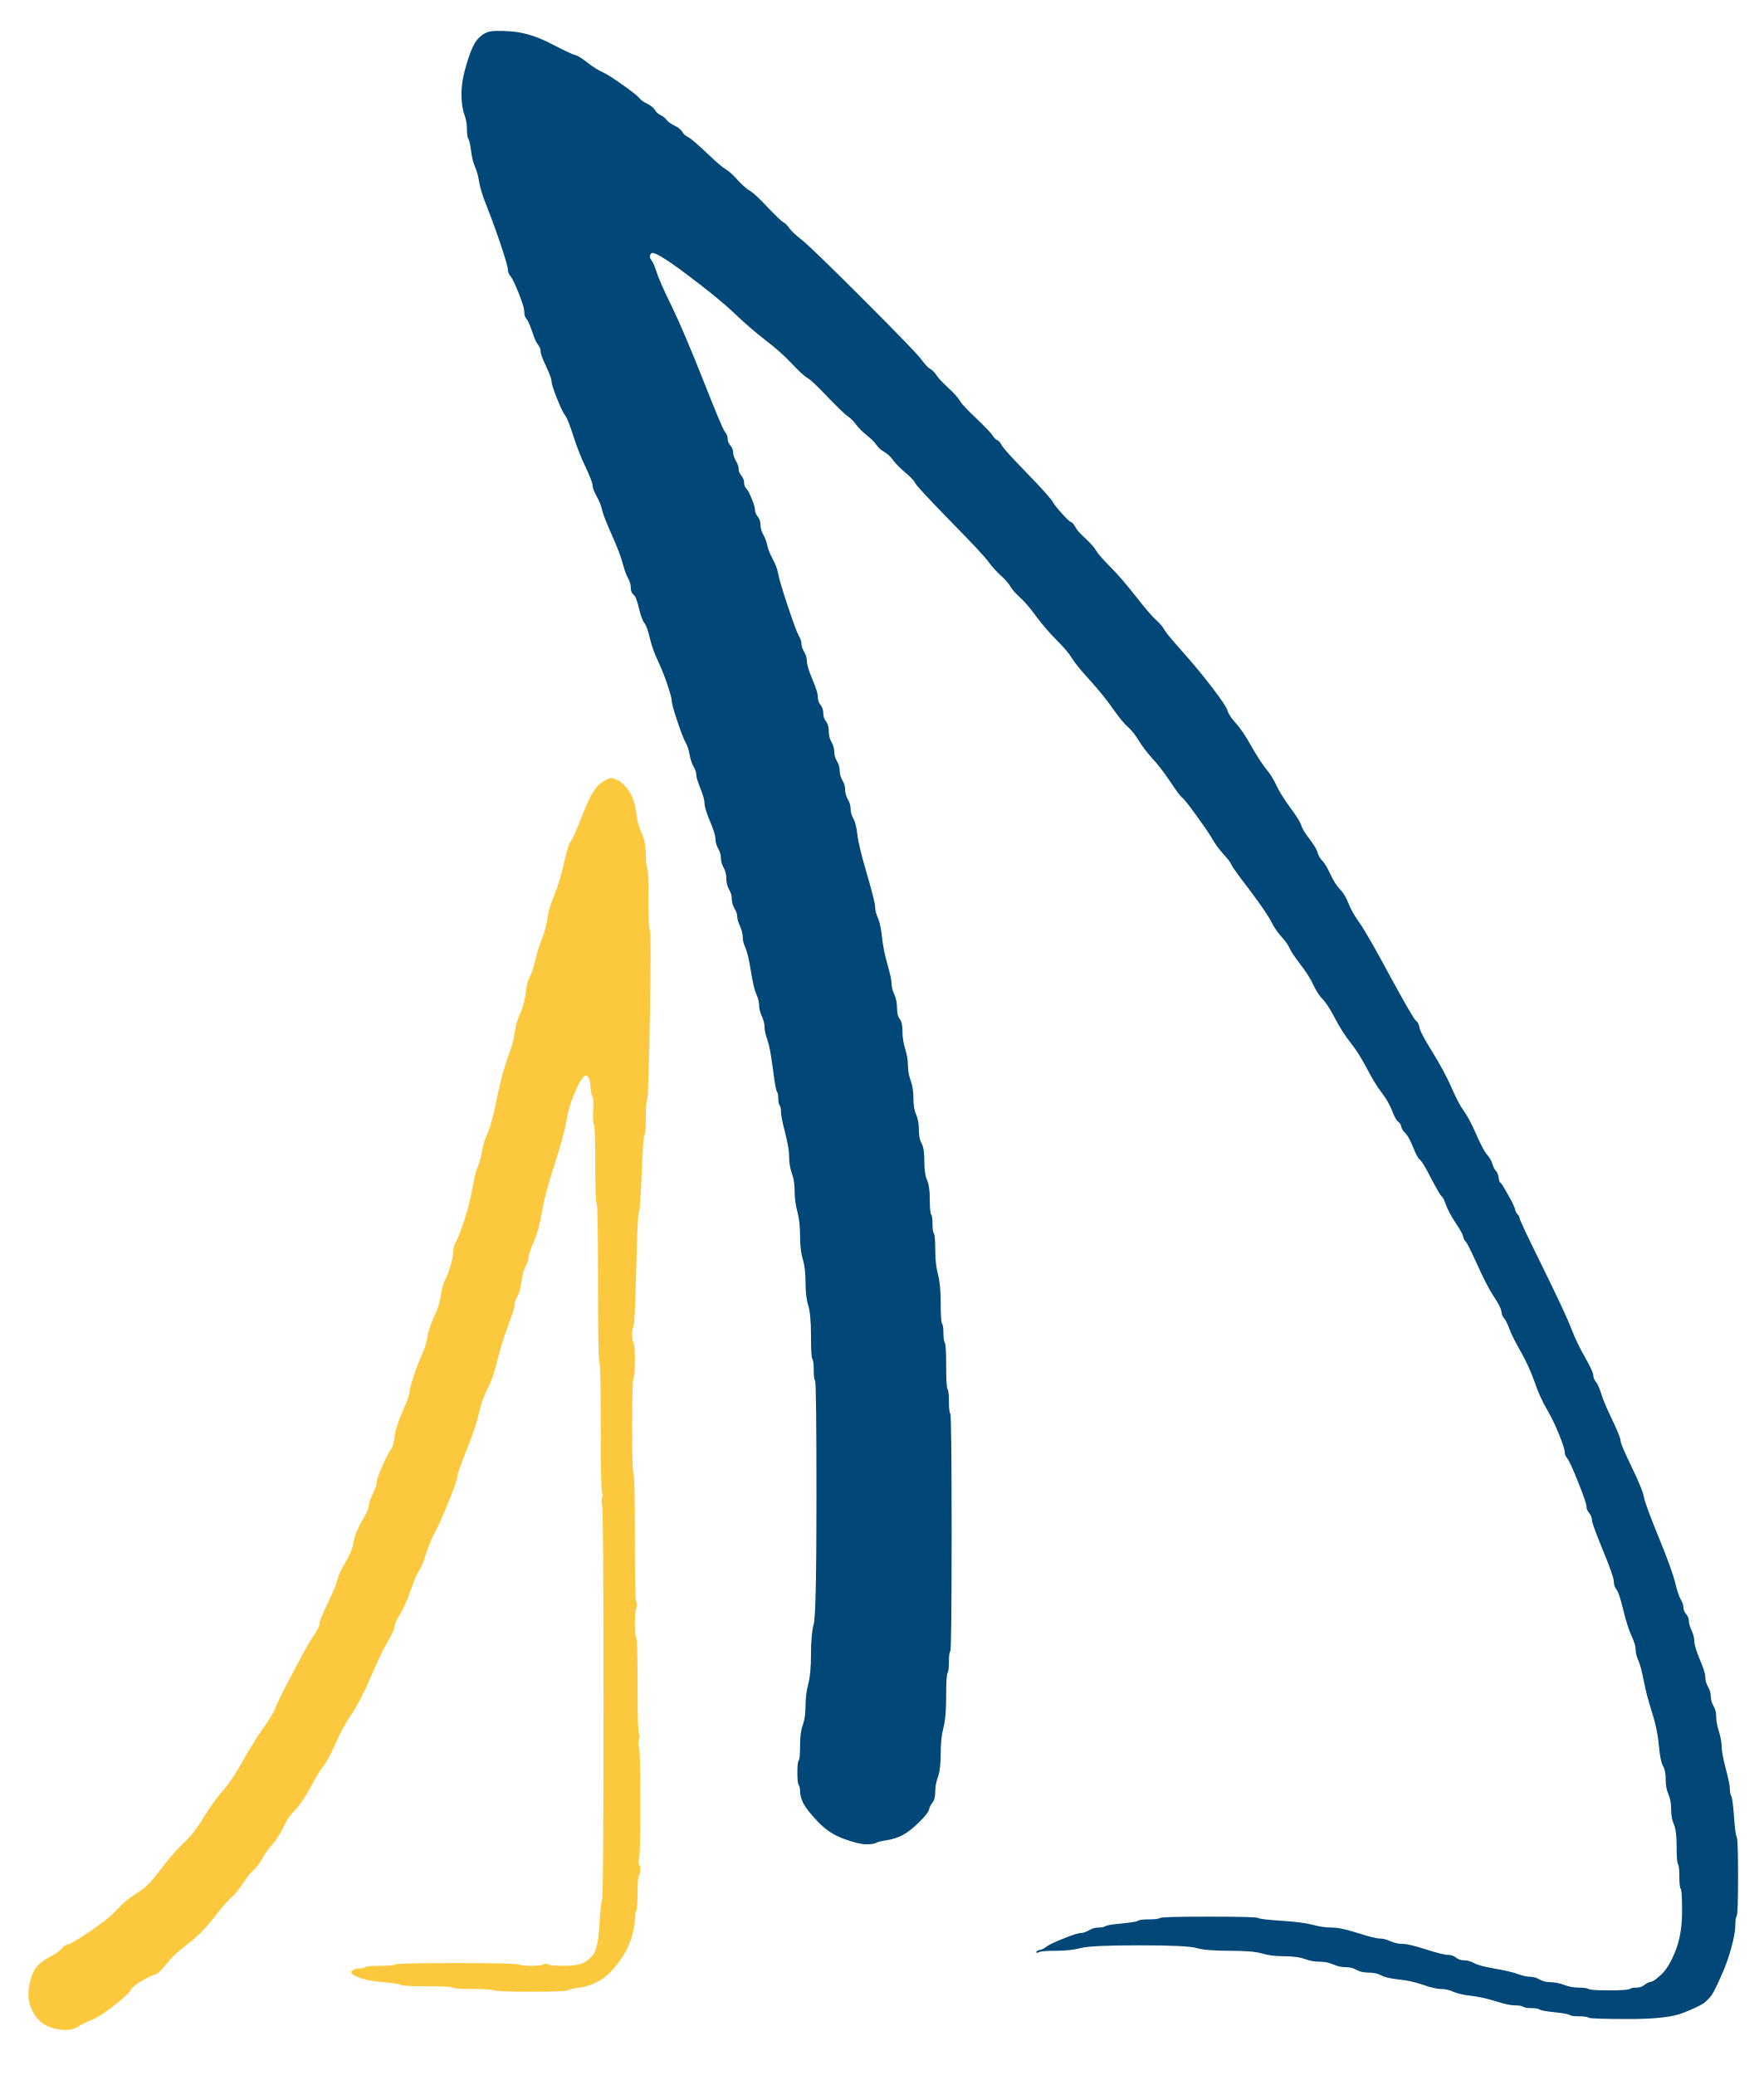
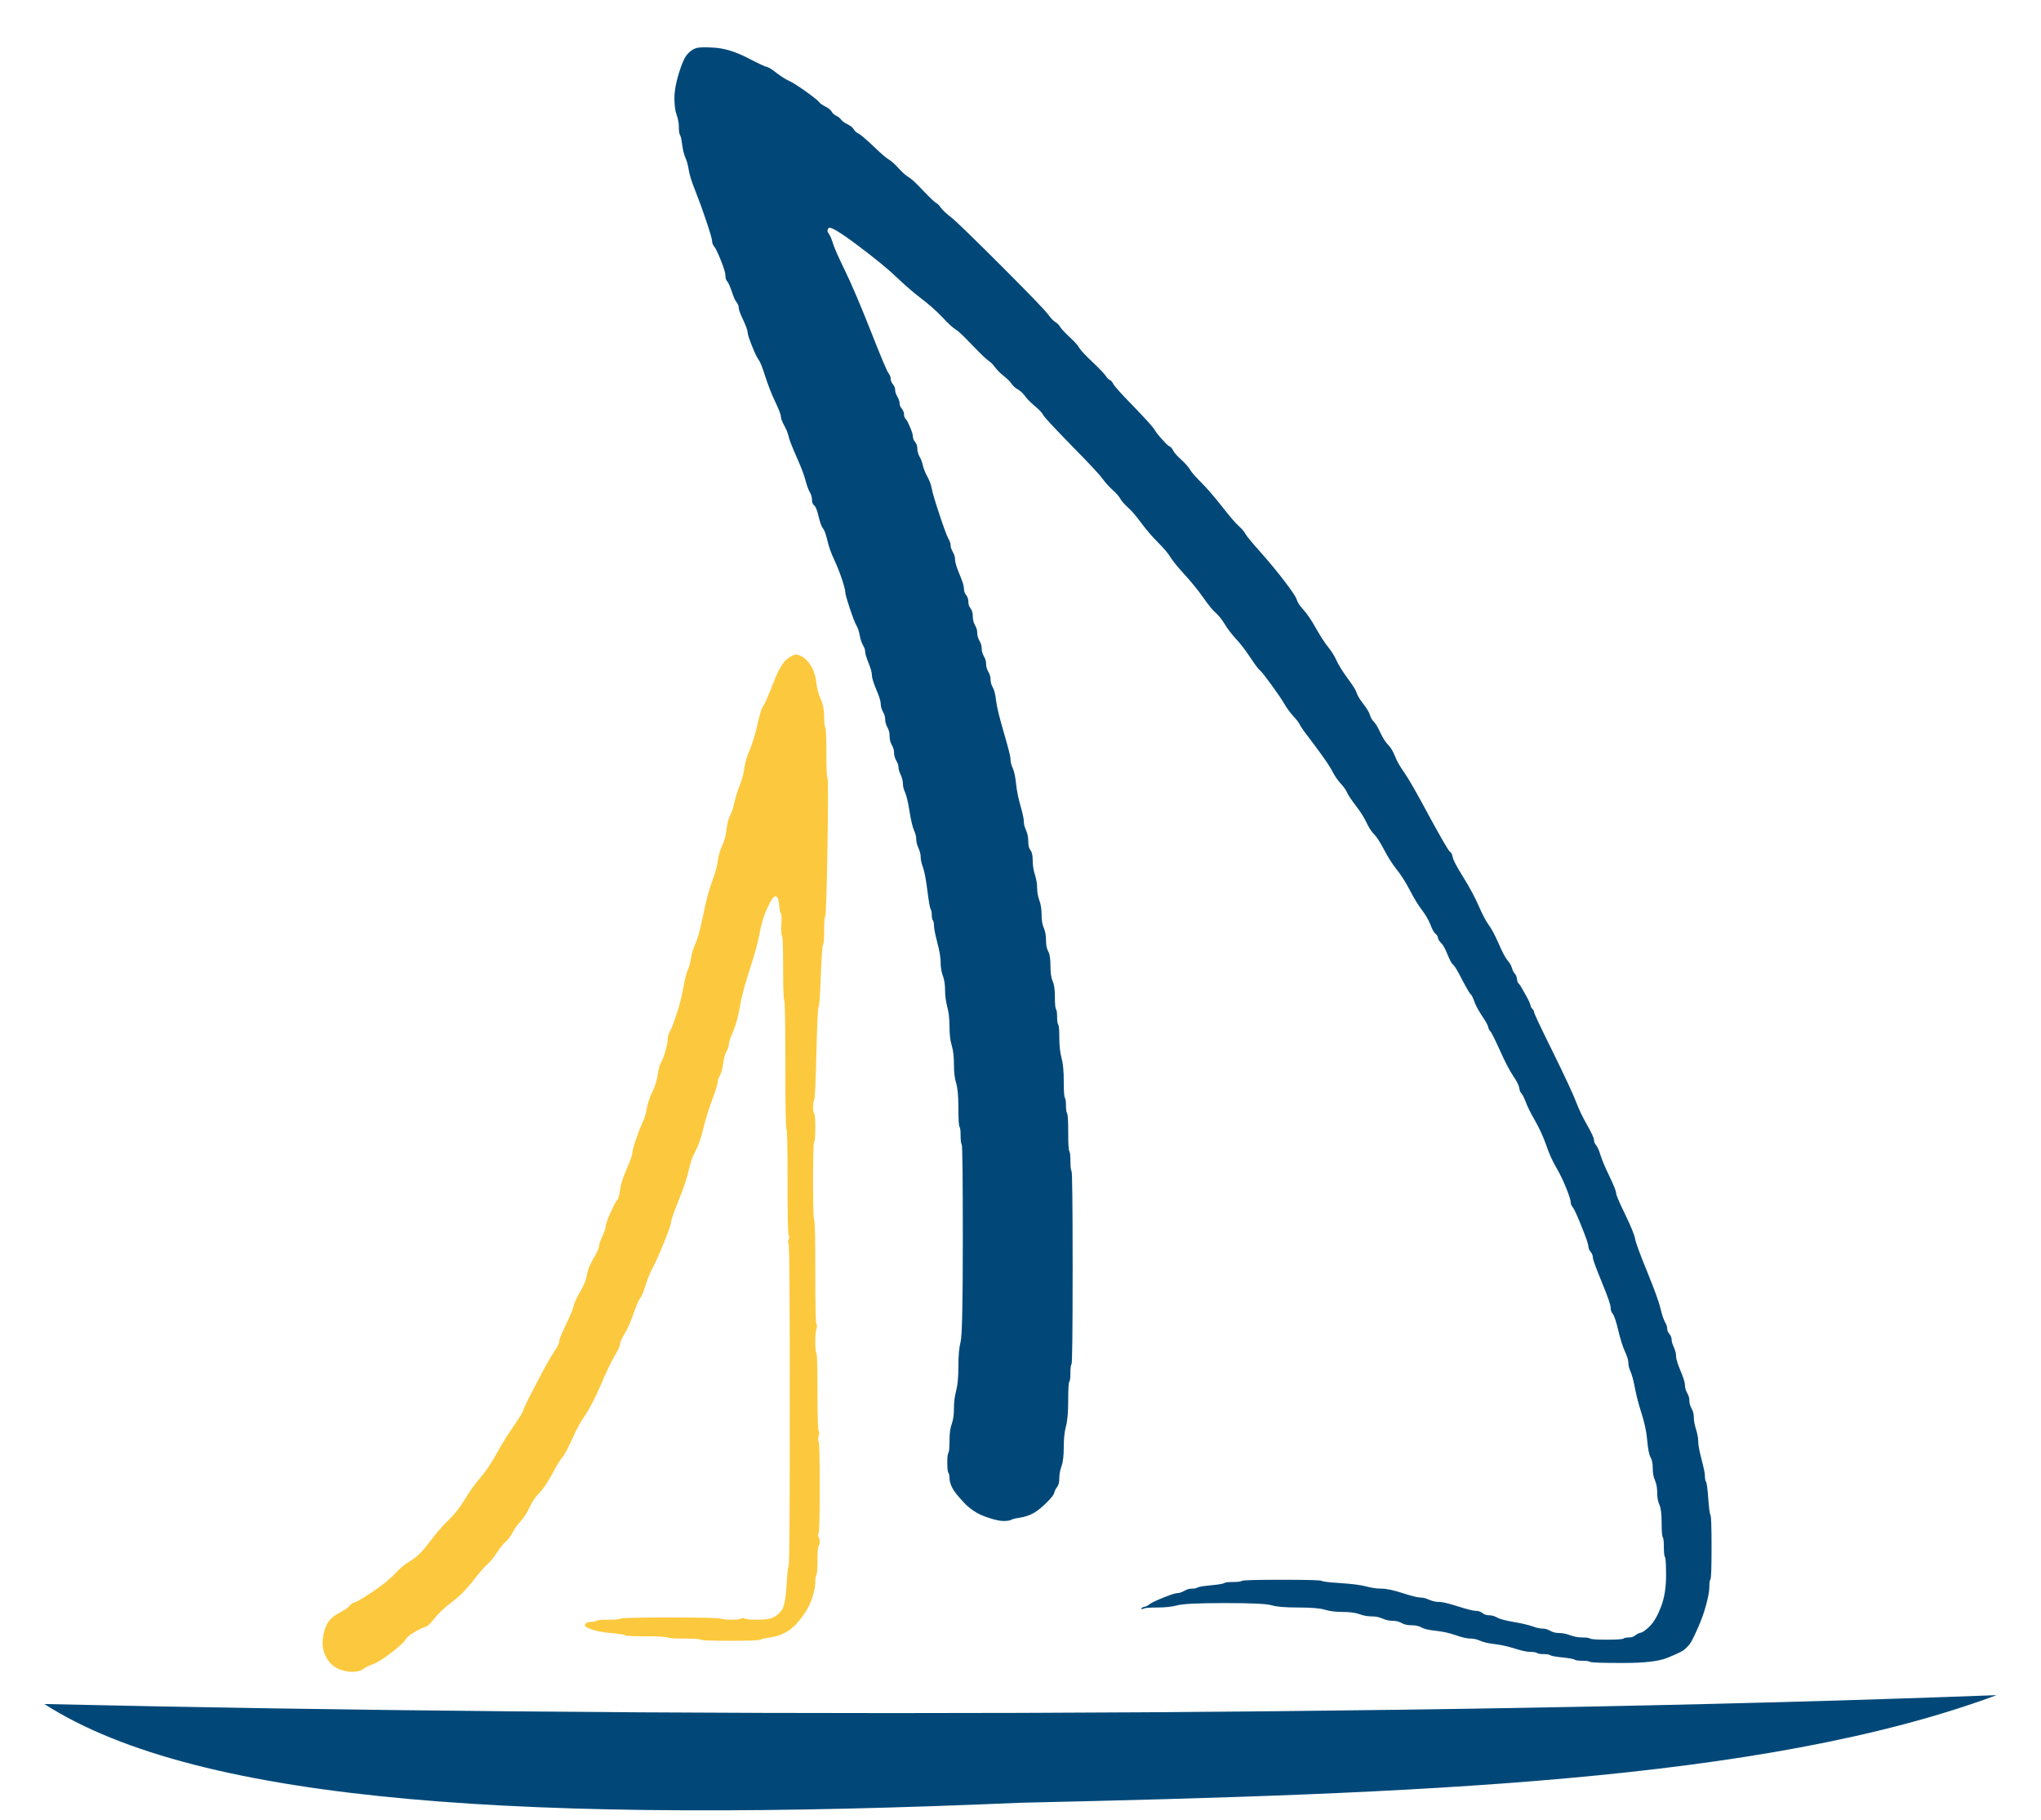
- <svg xmlns="http://www.w3.org/2000/svg" viewBox="895 300 646 760">
+ <svg xmlns="http://www.w3.org/2000/svg" viewBox="760 290 920 820">
  <path fill="#FCC93E" d="M1122.0 586.2Q1120.0 585.0 1118.8 585.0Q1117.5 585.0 1114.8 587.0Q1112.0 589.0 1108.5 598.0Q1105.0 607.0 1104.0 608.2Q1103.0 609.5 1101.5 616.2Q1100.0 623.0 1098.0 627.8Q1096.0 632.5 1095.5 636.2Q1095.0 640.0 1093.5 643.8Q1092.0 647.5 1091.0 651.8Q1090.0 656.0 1089.0 657.8Q1088.0 659.5 1087.5 663.8Q1087.0 668.0 1085.5 671.2Q1084.0 674.5 1083.5 678.2Q1083.0 682.0 1081.0 687.2Q1079.0 692.5 1077.0 702.2Q1075.0 712.0 1073.5 715.2Q1072.0 718.5 1071.5 721.8Q1071.0 725.0 1070.0 727.2Q1069.0 729.5 1068.0 735.2Q1067.0 741.0 1065.0 747.0Q1063.0 753.0 1062.0 754.8Q1061.0 756.5 1061.0 758.2Q1061.0 760.0 1060.0 763.5Q1059.0 767.0 1058.0 768.8Q1057.0 770.5 1056.5 774.2Q1056.0 778.0 1054.0 782.2Q1052.0 786.5 1051.5 789.8Q1051.0 793.0 1049.5 796.2Q1048.0 799.5 1046.5 804.0Q1045.0 808.5 1045.0 809.8Q1045.0 811.0 1042.5 816.8Q1040.0 822.5 1039.5 826.2Q1039.0 830.0 1038.2 830.8Q1037.5 831.5 1035.2 836.5Q1033.0 841.5 1033.0 842.8Q1033.0 844.0 1031.5 847.2Q1030.0 850.5 1030.0 851.8Q1030.0 853.0 1027.5 857.2Q1025.0 861.5 1024.5 864.8Q1024.0 868.0 1021.5 872.2Q1019.0 876.5 1018.5 878.8Q1018.0 881.0 1015.0 887.2Q1012.0 893.5 1012.0 894.8Q1012.0 896.0 1009.8 899.2Q1007.5 902.5 1001.8 913.5Q996.0 924.5 995.8 925.8Q995.5 927.0 991.5 932.8Q987.5 938.5 983.8 945.2Q980.0 952.0 976.5 956.0Q973.0 960.0 969.5 965.8Q966.0 971.5 962.5 974.8Q959.0 978.0 955.0 983.2Q951.0 988.5 949.2 990.2Q947.5 992.0 944.2 994.0Q941.0 996.0 937.8 999.5Q934.5 1003.0 927.8 1007.5Q921.0 1012.0 919.8 1012.2Q918.5 1012.5 917.5 1013.8Q916.5 1015.0 912.8 1017.0Q909.0 1019.0 907.5 1021.8Q906.0 1024.5 905.5 1028.8Q905.0 1033.0 907.0 1036.8Q909.0 1040.5 912.2 1042.0Q915.5 1043.5 918.8 1043.5Q922.0 1043.5 923.8 1042.2Q925.5 1041.0 928.2 1040.0Q931.0 1039.0 936.5 1034.8Q942.0 1030.5 942.8 1029.0Q943.5 1027.5 947.0 1025.5Q950.5 1023.5 951.8 1023.2Q953.0 1023.0 955.8 1019.5Q958.5 1016.0 963.5 1012.2Q968.5 1008.5 973.0 1002.8Q977.5 997.0 979.5 995.2Q981.5 993.5 984.0 989.8Q986.5 986.0 988.0 984.8Q989.5 983.5 991.0 980.8Q992.5 978.0 994.8 975.5Q997.0 973.0 998.8 969.2Q1000.5 965.5 1003.0 963.0Q1005.5 960.5 1008.8 954.5Q1012.0 948.5 1013.5 946.8Q1015.0 945.0 1017.8 938.8Q1020.5 932.5 1023.8 927.8Q1027.0 923.0 1030.8 914.2Q1034.5 905.5 1037.0 901.2Q1039.5 897.0 1039.5 895.8Q1039.5 894.5 1041.5 891.2Q1043.5 888.0 1045.5 882.2Q1047.5 876.5 1048.5 875.2Q1049.5 874.0 1051.0 869.2Q1052.5 864.5 1054.5 860.8Q1056.5 857.0 1059.5 849.5Q1062.5 842.0 1062.5 840.8Q1062.5 839.5 1066.0 830.8Q1069.5 822.0 1070.5 817.2Q1071.5 812.5 1073.5 808.8Q1075.5 805.0 1077.0 798.8Q1078.5 792.5 1081.0 785.8Q1083.5 779.0 1083.5 777.8Q1083.5 776.5 1084.5 774.8Q1085.5 773.0 1086.0 769.2Q1086.5 765.5 1087.5 763.8Q1088.5 762.0 1088.5 760.8Q1088.5 759.5 1090.5 754.8Q1092.5 750.0 1093.5 743.8Q1094.5 737.5 1098.0 726.8Q1101.5 716.0 1102.5 710.2Q1103.5 704.5 1106.0 699.0Q1108.5 693.5 1109.8 694.0Q1111.0 694.5 1111.2 697.8Q1111.5 701.0 1112.0 701.8Q1112.5 702.5 1112.2 706.8Q1112.0 711.0 1112.5 711.8Q1113.0 712.5 1113.0 726.2Q1113.0 740.0 1113.5 740.8Q1114.0 741.5 1114.0 769.8Q1114.0 798.0 1114.5 798.8Q1115.0 799.5 1115.0 822.8Q1115.0 846.0 1115.5 846.8Q1116.0 847.5 1115.5 848.5Q1115.0 849.5 1115.5 851.0Q1116.0 852.5 1116.0 923.8Q1116.0 995.0 1115.5 995.8Q1115.0 996.5 1114.5 1005.2Q1114.0 1014.0 1112.0 1016.2Q1110.0 1018.5 1108.0 1019.2Q1106.0 1020.0 1101.2 1020.0Q1096.5 1020.0 1095.8 1019.5Q1095.0 1019.0 1094.0 1019.5Q1093.0 1020.0 1089.8 1020.0Q1086.5 1020.0 1084.8 1019.5Q1083.0 1019.0 1061.8 1019.0Q1040.5 1019.0 1039.8 1019.5Q1039.0 1020.0 1034.2 1020.0Q1029.5 1020.0 1028.8 1020.5Q1028.0 1021.0 1026.2 1021.0Q1024.5 1021.0 1023.8 1022.0Q1023.0 1023.0 1026.2 1024.2Q1029.5 1025.5 1035.2 1026.0Q1041.0 1026.5 1041.8 1027.0Q1042.5 1027.5 1051.2 1027.5Q1060.0 1027.5 1060.8 1028.0Q1061.5 1028.5 1068.2 1028.5Q1075.0 1028.5 1075.8 1029.0Q1076.5 1029.5 1089.2 1029.5Q1102.0 1029.5 1102.8 1029.0Q1103.5 1028.5 1107.2 1028.0Q1111.0 1027.5 1114.5 1025.5Q1118.0 1023.5 1121.2 1019.2Q1124.5 1015.0 1126.0 1010.5Q1127.5 1006.0 1127.5 1003.2Q1127.5 1000.5 1128.0 999.8Q1128.5 999.0 1128.5 993.2Q1128.5 987.5 1129.0 986.8Q1129.5 986.0 1129.5 984.8Q1129.5 983.5 1129.0 982.8Q1128.5 982.0 1129.0 981.0Q1129.5 980.0 1129.5 960.2Q1129.5 940.5 1129.0 939.8Q1128.5 939.0 1129.0 937.2Q1129.5 935.5 1129.0 934.8Q1128.5 934.0 1128.5 917.2Q1128.5 900.5 1128.0 899.8Q1127.5 899.0 1127.5 894.8Q1127.5 890.5 1128.0 889.0Q1128.5 887.5 1128.0 886.8Q1127.5 886.0 1127.5 863.2Q1127.5 840.5 1127.0 839.8Q1126.5 839.0 1126.5 822.2Q1126.5 805.5 1127.0 804.8Q1127.5 804.0 1127.5 798.2Q1127.5 792.5 1127.0 791.8Q1126.5 791.0 1126.5 788.8Q1126.5 786.5 1127.0 785.8Q1127.5 785.0 1128.0 764.8Q1128.5 744.5 1129.0 743.8Q1129.5 743.0 1130.0 729.8Q1130.5 716.5 1131.0 715.8Q1131.5 715.0 1131.5 709.2Q1131.5 703.5 1132.0 702.8Q1132.5 702.0 1133.0 671.8Q1133.5 641.5 1133.0 640.8Q1132.5 640.0 1132.5 629.2Q1132.5 618.5 1132.0 617.8Q1131.5 617.0 1131.5 612.8Q1131.5 608.5 1130.0 605.2Q1128.5 602.0 1128.0 597.8Q1127.5 593.5 1125.8 590.5Q1124.0 587.5 1122.0 586.2Z" />
  <path fill="#014878" d="M1073.5 311.8Q1071.5 312.5 1069.8 314.5Q1068.0 316.5 1066.0 323.0Q1064.0 329.5 1064.0 334.2Q1064.0 339.0 1065.0 341.8Q1066.0 344.5 1066.0 347.2Q1066.0 350.0 1066.5 350.8Q1067.0 351.5 1067.5 355.2Q1068.0 359.0 1069.0 361.2Q1070.0 363.5 1070.5 366.8Q1071.0 370.0 1073.5 376.2Q1076.0 382.5 1078.5 390.0Q1081.0 397.5 1081.0 398.8Q1081.0 400.0 1082.0 401.2Q1083.0 402.5 1085.0 407.5Q1087.0 412.5 1087.0 414.2Q1087.0 416.0 1087.8 416.8Q1088.5 417.5 1089.8 421.2Q1091.0 425.0 1092.0 426.2Q1093.0 427.5 1093.0 428.8Q1093.0 430.0 1095.0 434.2Q1097.0 438.5 1097.0 439.8Q1097.0 441.0 1099.0 446.0Q1101.0 451.0 1102.0 452.2Q1103.0 453.5 1105.0 459.8Q1107.0 466.0 1109.5 471.2Q1112.0 476.5 1112.0 477.8Q1112.0 479.0 1113.5 481.8Q1115.0 484.5 1115.5 486.8Q1116.0 489.0 1119.0 495.8Q1122.0 502.5 1123.0 506.2Q1124.0 510.0 1125.0 511.8Q1126.0 513.5 1126.0 515.2Q1126.0 517.0 1127.0 517.8Q1128.0 518.5 1129.0 522.8Q1130.0 527.0 1131.0 528.2Q1132.0 529.5 1133.0 533.8Q1134.0 538.0 1136.0 542.2Q1138.0 546.5 1139.5 551.0Q1141.0 555.5 1141.0 556.8Q1141.0 558.0 1143.0 564.0Q1145.0 570.0 1146.0 571.8Q1147.0 573.5 1147.5 576.2Q1148.0 579.0 1149.0 580.8Q1150.0 582.5 1150.0 583.8Q1150.0 585.0 1151.5 588.8Q1153.0 592.5 1153.0 594.2Q1153.0 596.0 1155.0 600.8Q1157.0 605.5 1157.0 607.2Q1157.0 609.0 1158.0 610.8Q1159.0 612.5 1159.0 614.2Q1159.0 616.0 1160.0 617.8Q1161.0 619.5 1161.0 621.8Q1161.0 624.0 1162.0 625.8Q1163.0 627.5 1163.0 629.2Q1163.0 631.0 1164.0 632.8Q1165.0 634.5 1165.0 635.8Q1165.0 637.0 1166.0 639.2Q1167.0 641.5 1167.0 643.2Q1167.0 645.0 1168.0 647.2Q1169.0 649.5 1170.0 655.8Q1171.0 662.0 1172.0 664.2Q1173.0 666.5 1173.0 668.2Q1173.0 670.0 1174.0 672.2Q1175.0 674.5 1175.0 676.2Q1175.0 678.0 1176.0 680.8Q1177.0 683.5 1178.0 691.2Q1179.0 699.0 1179.5 699.8Q1180.0 700.5 1180.0 702.2Q1180.0 704.0 1180.5 704.8Q1181.0 705.5 1181.0 707.2Q1181.0 709.0 1182.5 714.8Q1184.0 720.5 1184.0 723.8Q1184.0 727.0 1185.0 729.8Q1186.0 732.5 1186.0 736.2Q1186.0 740.0 1187.0 743.8Q1188.0 747.5 1188.0 752.8Q1188.0 758.0 1189.0 761.2Q1190.0 764.5 1190.0 769.8Q1190.0 775.0 1191.0 778.2Q1192.0 781.5 1192.0 789.2Q1192.0 797.0 1192.5 797.8Q1193.0 798.5 1193.0 801.8Q1193.0 805.0 1193.5 805.8Q1194.0 806.5 1194.0 848.8Q1194.0 891.0 1193.0 894.8Q1192.0 898.5 1192.0 905.8Q1192.0 913.0 1191.0 916.8Q1190.0 920.5 1190.0 924.8Q1190.0 929.0 1189.0 931.8Q1188.0 934.5 1188.0 939.2Q1188.0 944.0 1187.5 944.8Q1187.0 945.5 1187.0 949.2Q1187.0 953.0 1187.5 953.8Q1188.0 954.5 1188.0 956.2Q1188.0 958.0 1189.2 960.5Q1190.5 963.0 1194.5 967.2Q1198.5 971.5 1204.0 973.5Q1209.5 975.5 1212.2 975.5Q1215.0 975.5 1215.8 975.0Q1216.5 974.5 1219.8 974.0Q1223.0 973.5 1225.8 972.0Q1228.5 970.5 1231.8 967.2Q1235.0 964.0 1235.2 962.8Q1235.5 961.5 1236.5 960.2Q1237.5 959.0 1237.5 956.2Q1237.5 953.5 1238.5 950.8Q1239.5 948.0 1239.5 942.2Q1239.5 936.5 1240.5 932.8Q1241.5 929.0 1241.5 921.2Q1241.5 913.5 1242.0 912.8Q1242.5 912.0 1242.5 908.8Q1242.5 905.5 1243.0 904.8Q1243.5 904.0 1243.5 861.2Q1243.5 818.5 1243.0 817.8Q1242.5 817.0 1242.5 813.2Q1242.5 809.5 1242.0 808.8Q1241.5 808.0 1241.5 800.2Q1241.5 792.5 1241.0 791.8Q1240.5 791.0 1240.5 788.2Q1240.5 785.5 1240.0 784.8Q1239.5 784.0 1239.5 777.2Q1239.5 770.5 1238.5 766.8Q1237.5 763.0 1237.5 757.8Q1237.5 752.5 1237.0 751.8Q1236.5 751.0 1236.5 748.2Q1236.5 745.5 1236.0 744.8Q1235.5 744.0 1235.5 739.2Q1235.5 734.5 1234.5 732.2Q1233.5 730.0 1233.5 725.2Q1233.5 720.5 1232.5 718.8Q1231.5 717.0 1231.5 713.8Q1231.5 710.5 1230.5 708.2Q1229.5 706.0 1229.5 702.2Q1229.5 698.5 1228.5 695.8Q1227.5 693.0 1227.5 690.2Q1227.5 687.5 1226.5 684.2Q1225.5 681.0 1225.5 677.8Q1225.5 674.5 1224.5 673.2Q1223.5 672.0 1223.5 669.2Q1223.5 666.5 1222.5 664.2Q1221.5 662.0 1221.5 660.2Q1221.5 658.5 1220.0 653.2Q1218.5 648.0 1218.0 643.2Q1217.5 638.5 1216.5 636.2Q1215.5 634.0 1215.5 632.2Q1215.5 630.5 1212.5 620.2Q1209.5 610.0 1209.0 605.8Q1208.5 601.5 1207.5 599.8Q1206.5 598.0 1206.5 596.2Q1206.5 594.5 1205.5 592.8Q1204.5 591.0 1204.5 589.2Q1204.5 587.5 1203.5 585.8Q1202.5 584.0 1202.5 582.2Q1202.5 580.5 1201.5 578.8Q1200.5 577.0 1200.5 575.2Q1200.5 573.5 1199.5 571.8Q1198.5 570.0 1198.5 567.8Q1198.5 565.5 1197.5 564.2Q1196.5 563.0 1196.5 561.2Q1196.5 559.5 1195.5 558.2Q1194.5 557.0 1194.5 555.2Q1194.5 553.5 1192.5 548.8Q1190.5 544.0 1190.5 542.2Q1190.5 540.5 1189.5 538.8Q1188.5 537.0 1188.5 535.8Q1188.5 534.5 1187.5 532.8Q1186.5 531.0 1183.5 522.0Q1180.5 513.0 1180.0 510.2Q1179.5 507.5 1178.0 504.8Q1176.5 502.0 1176.0 499.8Q1175.5 497.5 1174.5 495.8Q1173.5 494.0 1173.5 492.2Q1173.5 490.5 1172.5 489.2Q1171.5 488.0 1171.5 486.8Q1171.5 485.5 1170.2 482.5Q1169.0 479.5 1168.2 478.8Q1167.5 478.0 1167.5 476.8Q1167.5 475.5 1166.5 474.2Q1165.5 473.0 1165.5 471.8Q1165.5 470.5 1164.5 468.8Q1163.5 467.0 1163.5 465.8Q1163.5 464.5 1162.5 463.2Q1161.5 462.0 1161.5 460.8Q1161.5 459.5 1160.5 458.2Q1159.5 457.0 1152.5 439.2Q1145.5 421.5 1141.0 412.2Q1136.5 403.0 1135.5 399.8Q1134.5 396.5 1133.5 395.2Q1132.5 394.0 1133.5 392.8Q1134.5 391.5 1146.5 400.5Q1158.5 409.5 1164.2 415.0Q1170.0 420.5 1175.2 424.5Q1180.5 428.5 1184.8 433.0Q1189.0 437.5 1190.8 438.5Q1192.5 439.5 1198.2 445.5Q1204.0 451.5 1205.5 452.5Q1207.0 453.5 1208.5 455.5Q1210.0 457.5 1212.5 459.5Q1215.0 461.5 1216.0 463.0Q1217.0 464.5 1218.8 465.5Q1220.5 466.5 1221.8 468.2Q1223.0 470.0 1226.2 472.8Q1229.5 475.5 1230.2 477.0Q1231.0 478.5 1243.0 490.8Q1255.0 503.0 1257.0 505.8Q1259.0 508.5 1261.5 510.8Q1264.0 513.0 1265.0 514.8Q1266.0 516.5 1268.5 518.8Q1271.0 521.0 1274.5 525.8Q1278.0 530.5 1282.0 534.5Q1286.0 538.5 1287.5 541.0Q1289.0 543.5 1294.0 549.0Q1299.0 554.5 1302.5 559.5Q1306.0 564.5 1308.0 566.2Q1310.0 568.0 1312.0 571.2Q1314.0 574.5 1317.0 577.8Q1320.0 581.0 1323.5 586.2Q1327.0 591.5 1328.0 592.2Q1329.0 593.0 1333.0 598.5Q1337.0 604.0 1338.8 607.0Q1340.5 610.0 1343.0 612.8Q1345.5 615.5 1346.0 616.8Q1346.5 618.0 1352.8 626.2Q1359.0 634.5 1360.5 637.5Q1362.0 640.5 1364.2 643.0Q1366.5 645.5 1367.2 647.2Q1368.0 649.0 1371.2 653.2Q1374.5 657.5 1376.0 660.8Q1377.5 664.0 1379.2 665.8Q1381.0 667.5 1383.8 672.8Q1386.5 678.0 1389.5 681.8Q1392.5 685.5 1395.5 691.2Q1398.5 697.0 1401.0 700.2Q1403.5 703.5 1404.8 706.8Q1406.0 710.0 1407.0 710.8Q1408.0 711.5 1408.2 712.8Q1408.5 714.0 1409.8 715.2Q1411.0 716.5 1412.5 720.2Q1414.0 724.0 1415.0 724.8Q1416.0 725.5 1419.2 731.8Q1422.5 738.0 1423.0 738.2Q1423.5 738.5 1424.5 741.2Q1425.5 744.0 1428.0 747.8Q1430.5 751.5 1430.8 752.8Q1431.0 754.0 1431.8 754.8Q1432.5 755.5 1436.0 763.2Q1439.5 771.0 1442.0 774.8Q1444.5 778.5 1444.8 780.2Q1445.0 782.0 1445.8 782.8Q1446.5 783.5 1447.8 786.8Q1449.0 790.0 1452.0 795.2Q1455.0 800.5 1457.0 806.2Q1459.0 812.0 1461.5 816.2Q1464.0 820.5 1466.0 825.5Q1468.0 830.5 1468.0 831.8Q1468.0 833.0 1469.0 834.2Q1470.0 835.5 1473.0 843.0Q1476.0 850.5 1476.0 851.8Q1476.0 853.0 1477.0 854.2Q1478.0 855.5 1478.0 856.8Q1478.0 858.0 1482.0 867.8Q1486.0 877.5 1486.0 879.2Q1486.0 881.0 1487.0 882.2Q1488.0 883.5 1489.5 889.8Q1491.0 896.0 1492.5 899.2Q1494.0 902.5 1494.0 904.2Q1494.0 906.0 1495.0 908.2Q1496.0 910.5 1497.0 915.8Q1498.0 921.0 1500.0 927.2Q1502.0 933.5 1502.5 939.2Q1503.0 945.0 1504.0 946.8Q1505.0 948.5 1505.0 951.8Q1505.0 955.0 1506.0 957.2Q1507.0 959.5 1507.0 962.8Q1507.0 966.0 1508.0 968.2Q1509.0 970.5 1509.0 976.2Q1509.0 982.0 1509.5 982.8Q1510.0 983.5 1510.0 987.2Q1510.0 991.0 1510.5 991.8Q1511.0 992.5 1511.0 1000.2Q1511.0 1008.0 1508.8 1014.0Q1506.5 1020.0 1503.8 1022.8Q1501.0 1025.5 1499.8 1025.8Q1498.5 1026.0 1497.2 1027.0Q1496.0 1028.0 1494.2 1028.0Q1492.5 1028.0 1491.8 1028.5Q1491.0 1029.0 1484.2 1029.0Q1477.5 1029.0 1476.8 1028.5Q1476.0 1028.0 1473.2 1028.0Q1470.5 1028.0 1467.8 1027.0Q1465.0 1026.0 1462.8 1026.0Q1460.5 1026.0 1458.8 1025.0Q1457.0 1024.0 1455.2 1024.0Q1453.5 1024.0 1450.8 1023.0Q1448.0 1022.0 1442.2 1021.0Q1436.5 1020.0 1434.8 1019.0Q1433.0 1018.0 1431.2 1018.0Q1429.5 1018.0 1428.2 1017.0Q1427.0 1016.0 1425.2 1016.0Q1423.5 1016.0 1417.2 1014.0Q1411.0 1012.0 1408.8 1012.0Q1406.5 1012.0 1404.2 1011.0Q1402.0 1010.0 1400.2 1010.0Q1398.5 1010.0 1392.2 1008.0Q1386.0 1006.0 1382.8 1006.0Q1379.5 1006.0 1375.8 1005.0Q1372.0 1004.0 1364.2 1003.5Q1356.5 1003.0 1355.8 1002.5Q1355.0 1002.0 1337.8 1002.0Q1320.5 1002.0 1319.8 1002.5Q1319.0 1003.0 1315.8 1003.0Q1312.5 1003.0 1311.8 1003.5Q1311.0 1004.0 1305.8 1004.5Q1300.5 1005.0 1299.8 1005.5Q1299.0 1006.0 1297.2 1006.0Q1295.5 1006.0 1293.8 1007.0Q1292.0 1008.0 1290.8 1008.0Q1289.5 1008.0 1284.5 1010.0Q1279.5 1012.0 1278.2 1013.0Q1277.0 1014.0 1275.8 1014.2Q1274.5 1014.5 1274.5 1015.0Q1274.5 1015.5 1275.5 1015.0Q1276.5 1014.5 1281.8 1014.5Q1287.0 1014.5 1290.8 1013.5Q1294.5 1012.5 1312.2 1012.5Q1330.0 1012.5 1333.2 1013.5Q1336.5 1014.5 1345.2 1014.5Q1354.0 1014.5 1357.2 1015.5Q1360.5 1016.5 1365.2 1016.5Q1370.0 1016.5 1372.8 1017.5Q1375.5 1018.5 1378.2 1018.5Q1381.0 1018.5 1383.2 1019.5Q1385.5 1020.5 1387.8 1020.5Q1390.0 1020.5 1391.8 1021.5Q1393.5 1022.5 1396.2 1022.5Q1399.0 1022.5 1400.8 1023.5Q1402.5 1024.5 1407.2 1025.0Q1412.0 1025.5 1416.2 1027.0Q1420.5 1028.5 1422.8 1028.5Q1425.0 1028.5 1427.2 1029.5Q1429.5 1030.5 1433.8 1031.0Q1438.0 1031.5 1442.8 1033.0Q1447.5 1034.5 1449.8 1034.5Q1452.0 1034.5 1452.8 1035.0Q1453.5 1035.5 1455.8 1035.5Q1458.0 1035.5 1458.8 1036.0Q1459.5 1036.5 1464.2 1037.0Q1469.0 1037.5 1469.8 1038.0Q1470.5 1038.5 1473.2 1038.5Q1476.0 1038.5 1476.8 1039.0Q1477.5 1039.5 1491.8 1039.5Q1506.0 1039.5 1511.5 1037.2Q1517.0 1035.0 1518.8 1033.8Q1520.5 1032.5 1521.8 1030.8Q1523.0 1029.0 1525.2 1024.0Q1527.5 1019.0 1529.0 1013.5Q1530.5 1008.0 1530.5 1005.2Q1530.5 1002.5 1531.0 1001.8Q1531.5 1001.0 1531.5 987.2Q1531.5 973.5 1531.0 972.8Q1530.5 972.0 1530.0 965.2Q1529.5 958.5 1529.0 957.8Q1528.5 957.0 1528.5 955.2Q1528.5 953.5 1527.0 947.8Q1525.5 942.0 1525.5 939.8Q1525.5 937.5 1524.5 934.2Q1523.5 931.0 1523.5 928.8Q1523.5 926.5 1522.5 924.8Q1521.5 923.0 1521.5 921.2Q1521.5 919.5 1520.5 917.8Q1519.5 916.0 1519.5 914.2Q1519.5 912.5 1517.5 907.8Q1515.5 903.0 1515.5 901.2Q1515.5 899.5 1514.5 897.2Q1513.5 895.0 1513.5 893.8Q1513.5 892.5 1512.5 891.2Q1511.5 890.0 1511.5 888.8Q1511.5 887.5 1510.5 885.8Q1509.5 884.0 1508.5 879.8Q1507.5 875.5 1502.5 863.2Q1497.5 851.0 1497.0 848.2Q1496.5 845.5 1492.5 837.2Q1488.5 829.0 1488.5 827.8Q1488.5 826.5 1485.5 820.2Q1482.5 814.0 1481.5 810.8Q1480.5 807.5 1479.5 806.2Q1478.5 805.0 1478.5 803.8Q1478.5 802.5 1475.5 797.2Q1472.5 792.0 1470.5 786.8Q1468.5 781.5 1460.0 764.2Q1451.5 747.0 1451.5 746.2Q1451.5 745.5 1450.8 744.8Q1450.0 744.0 1449.8 742.8Q1449.5 741.5 1447.2 737.5Q1445.0 733.5 1444.5 733.2Q1444.0 733.0 1443.8 731.2Q1443.5 729.5 1442.8 728.8Q1442.0 728.0 1441.5 726.2Q1441.0 724.5 1439.5 722.8Q1438.0 721.0 1435.5 715.2Q1433.0 709.5 1431.0 706.8Q1429.0 704.0 1426.5 698.2Q1424.0 692.5 1419.5 685.2Q1415.0 678.0 1414.8 676.2Q1414.5 674.5 1413.5 673.8Q1412.5 673.0 1404.2 657.8Q1396.0 642.5 1393.0 638.2Q1390.0 634.0 1388.8 630.8Q1387.5 627.5 1385.8 625.8Q1384.0 624.0 1382.2 620.2Q1380.5 616.5 1379.2 615.2Q1378.0 614.0 1377.5 612.2Q1377.0 610.5 1374.5 607.2Q1372.0 604.0 1371.5 602.2Q1371.0 600.5 1367.5 595.8Q1364.0 591.0 1362.5 587.8Q1361.0 584.5 1358.8 581.8Q1356.5 579.0 1353.2 573.2Q1350.0 567.5 1347.5 564.8Q1345.0 562.0 1344.5 560.2Q1344.0 558.5 1339.2 552.2Q1334.5 546.0 1328.5 539.2Q1322.5 532.5 1321.5 530.8Q1320.5 529.0 1318.5 527.2Q1316.5 525.5 1311.0 518.5Q1305.5 511.5 1301.5 507.5Q1297.5 503.5 1296.5 501.8Q1295.5 500.0 1292.5 497.2Q1289.5 494.5 1288.8 493.0Q1288.0 491.5 1287.2 491.2Q1286.5 491.0 1284.0 488.2Q1281.5 485.5 1280.5 483.8Q1279.5 482.0 1271.0 473.2Q1262.5 464.5 1261.8 463.0Q1261.0 461.5 1260.2 461.2Q1259.5 461.0 1258.5 459.5Q1257.5 458.0 1252.5 453.2Q1247.5 448.5 1246.5 446.8Q1245.5 445.0 1242.0 441.8Q1238.5 438.5 1237.8 437.2Q1237.0 436.0 1235.8 435.2Q1234.5 434.5 1232.5 431.8Q1230.5 429.0 1211.5 410.0Q1192.5 391.0 1188.8 388.0Q1185.0 385.0 1184.0 383.5Q1183.0 382.0 1182.0 381.5Q1181.0 381.0 1176.2 376.0Q1171.5 371.0 1169.8 370.0Q1168.0 369.0 1165.2 366.0Q1162.5 363.0 1160.8 362.0Q1159.0 361.0 1153.8 356.0Q1148.5 351.0 1147.0 350.2Q1145.5 349.5 1144.8 348.2Q1144.0 347.0 1142.0 346.0Q1140.0 345.0 1139.2 344.0Q1138.5 343.0 1137.0 342.2Q1135.5 341.5 1134.8 340.2Q1134.0 339.0 1132.0 338.0Q1130.0 337.0 1129.2 336.0Q1128.5 335.0 1123.2 331.2Q1118.0 327.5 1115.8 326.5Q1113.5 325.5 1110.2 323.0Q1107.0 320.5 1105.8 320.2Q1104.5 320.0 1096.8 316.0Q1089.0 312.0 1082.2 311.5Q1075.5 311.0 1073.5 311.8Z" />
+   <path fill="#014878" d="M780 1058 C1044.0 1064 1396.0 1064 1660 1054 C1554.4 1093.2 1396.0 1098.5 1220.0 1102.5 C1000.0 1112.0 850.4 1103.2 780 1058Z" />
</svg>
